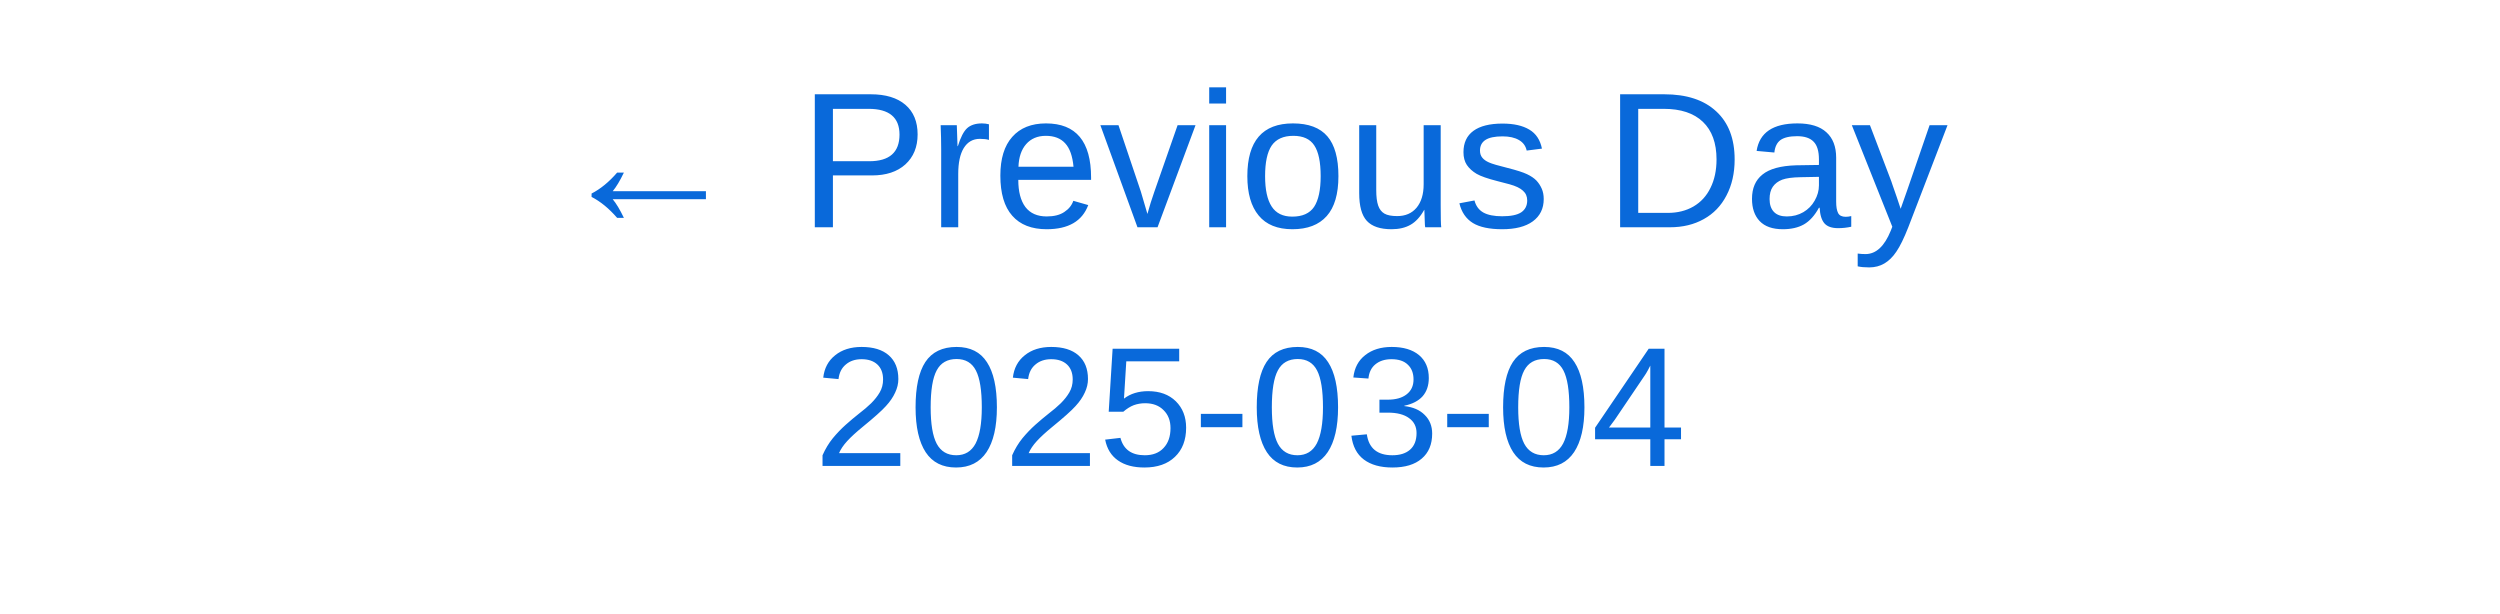
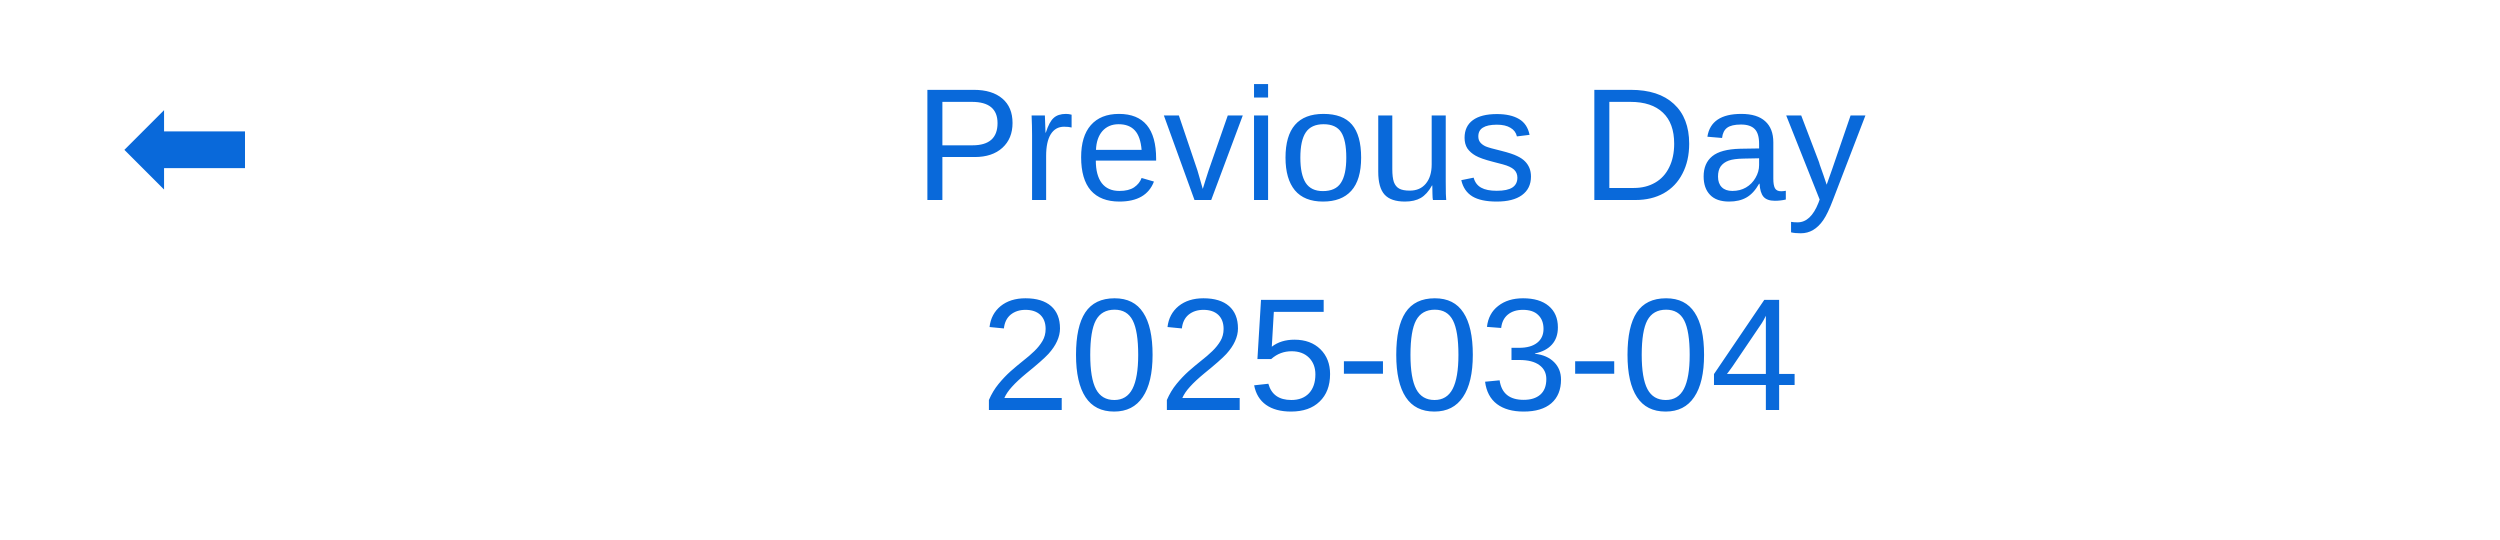
- <svg xmlns="http://www.w3.org/2000/svg" width="220" height="54" viewBox="0 0 220 54" fill="none" role="img" aria-label="← Previous Day 2025-03-04">
-   <rect width="220" height="54" fill="transparent" />
-   <text x="110.0" y="20" text-anchor="middle" font-family="Arial, sans-serif" font-size="17" fill="#0969da">← Previous Day</text>
-   <text x="110.0" y="41" text-anchor="middle" font-family="Arial, sans-serif" font-size="15" fill="#0969da">2025-03-04</text>
+ <svg xmlns="http://www.w3.org/2000/svg" width="250" height="54" viewBox="0 0 250 54" fill="none" role="img" aria-label="Previous Day 2025-03-04">
+   <rect width="250" height="54" fill="transparent" />
+   <text x="12" y="20" text-anchor="start" font-family="Arial, sans-serif" font-size="16" fill="#0969da">⬅</text>
+   <text x="139.0" y="20" text-anchor="middle" font-family="Arial, sans-serif" font-size="16" fill="#0969da">Previous Day</text>
+   <text x="139.0" y="41" text-anchor="middle" font-family="Arial, sans-serif" font-size="16" fill="#0969da">2025-03-04</text>
</svg>
